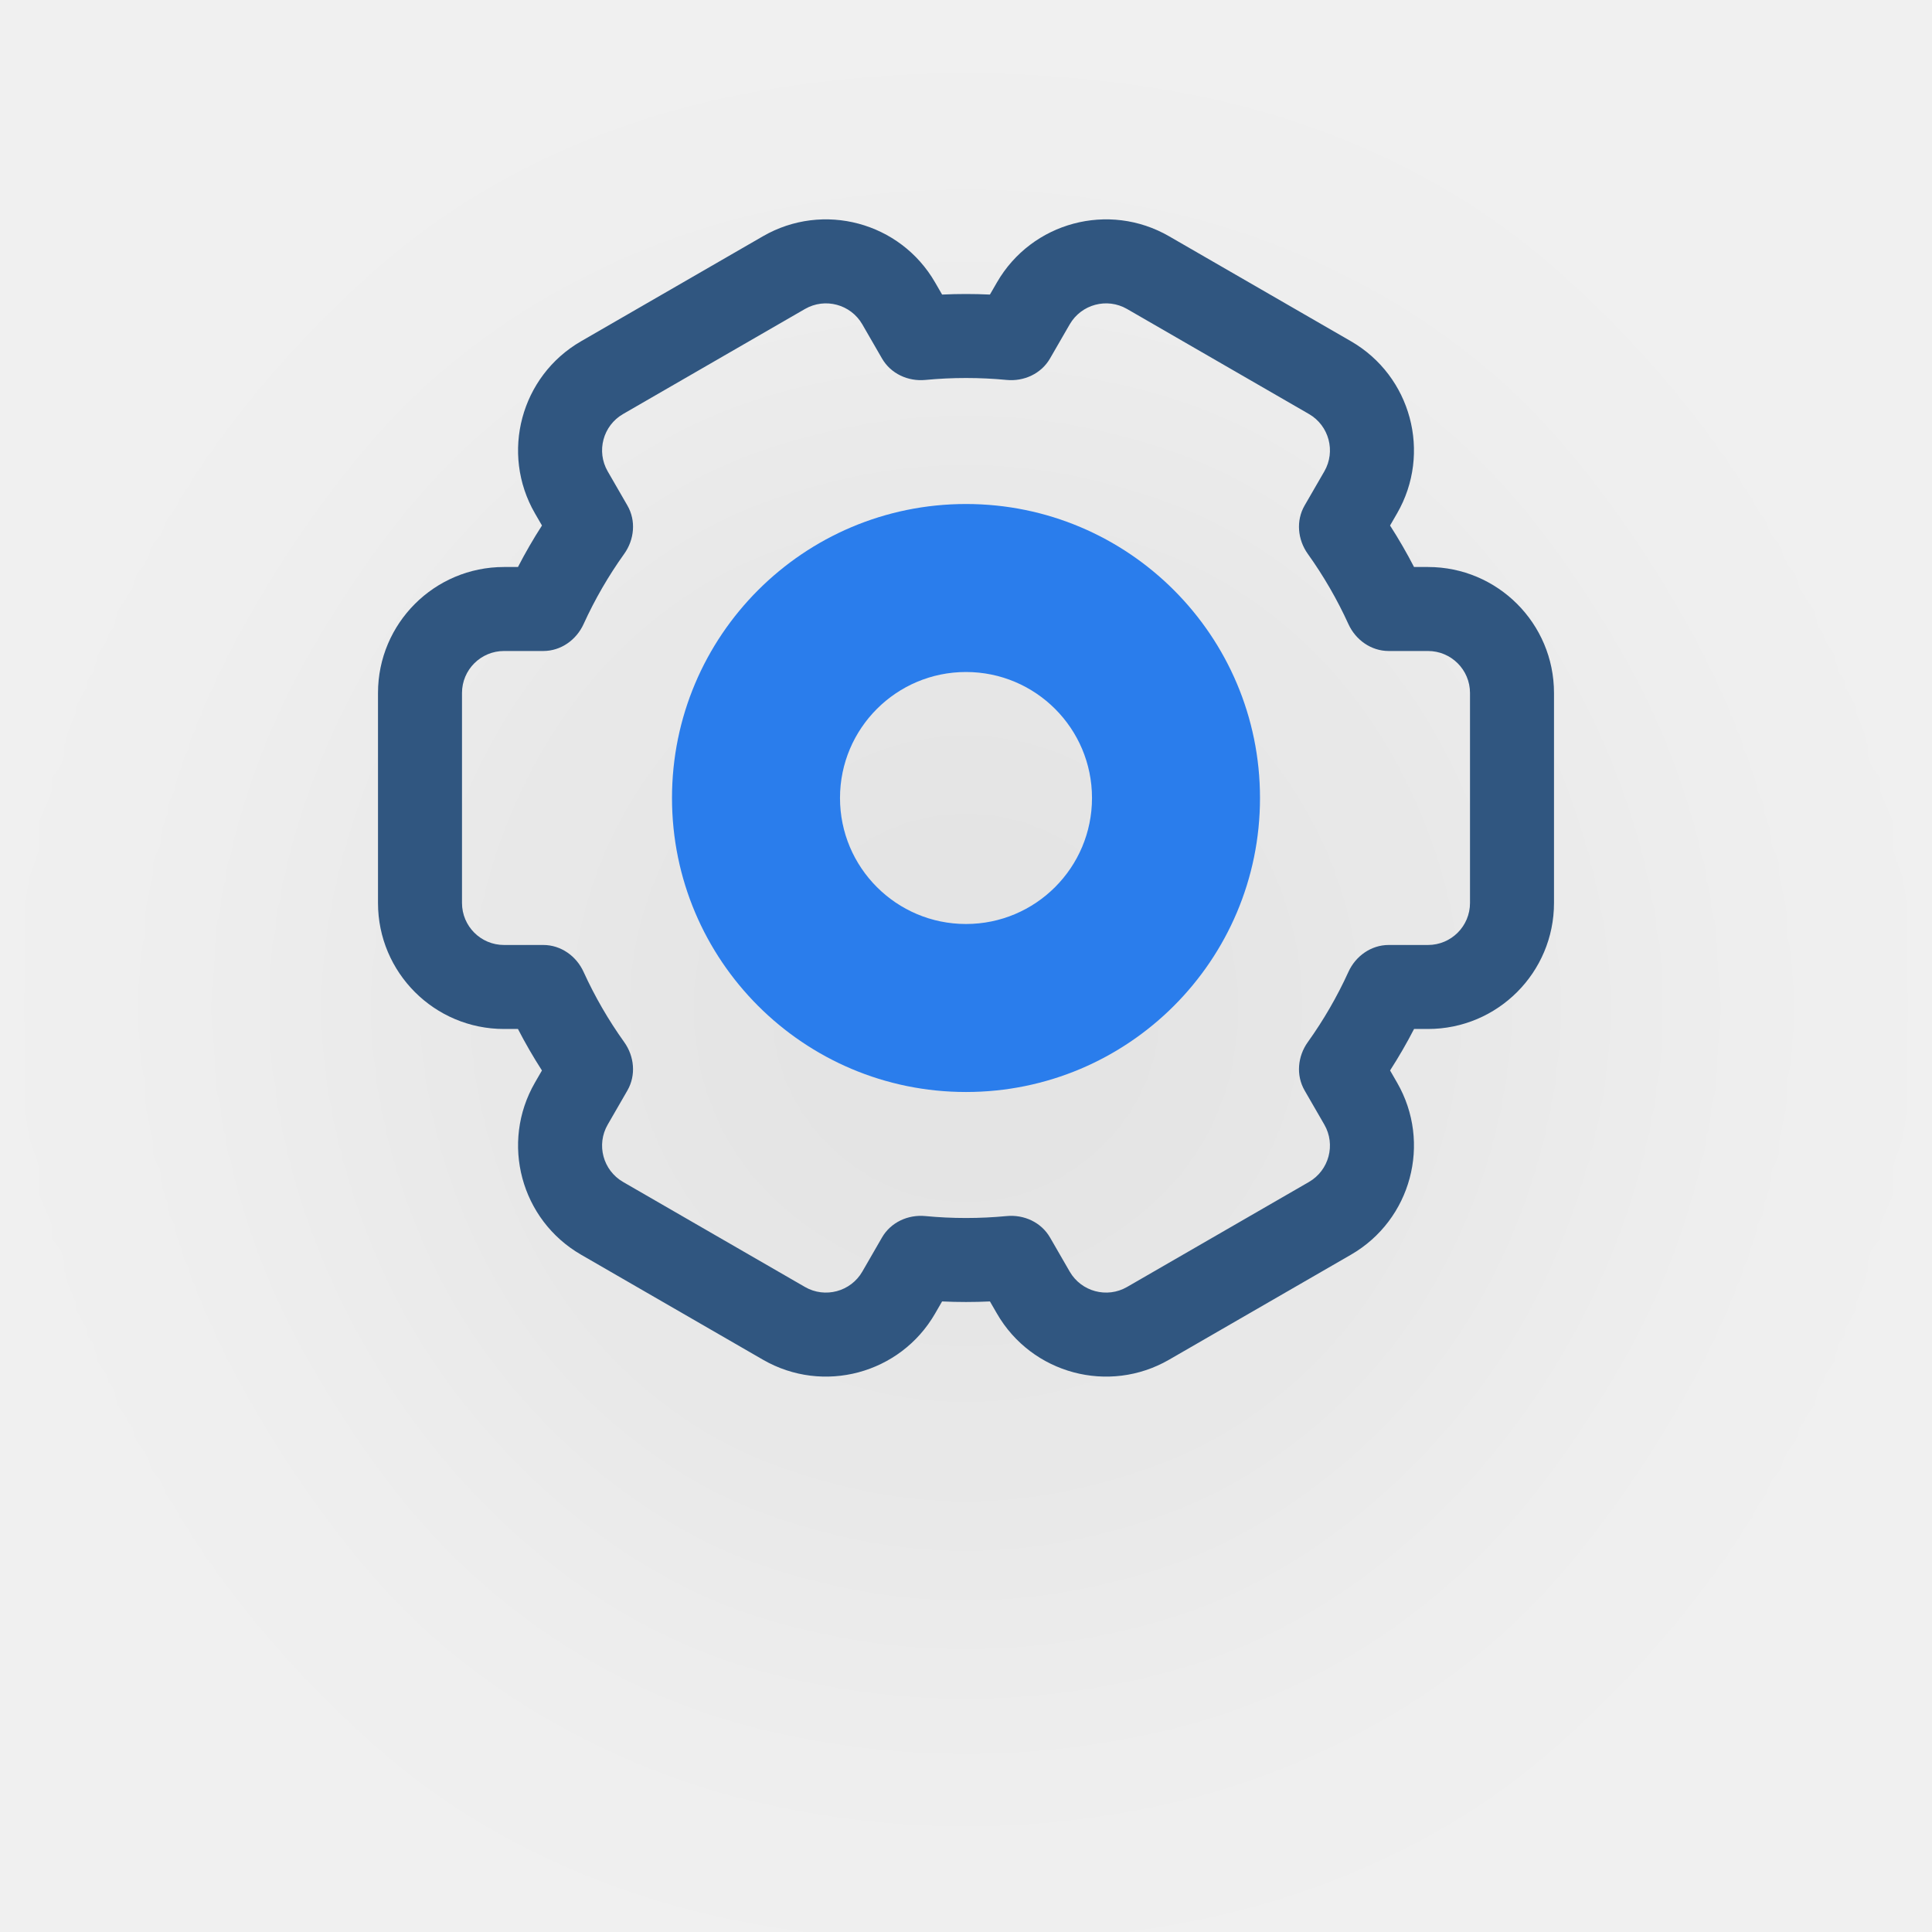
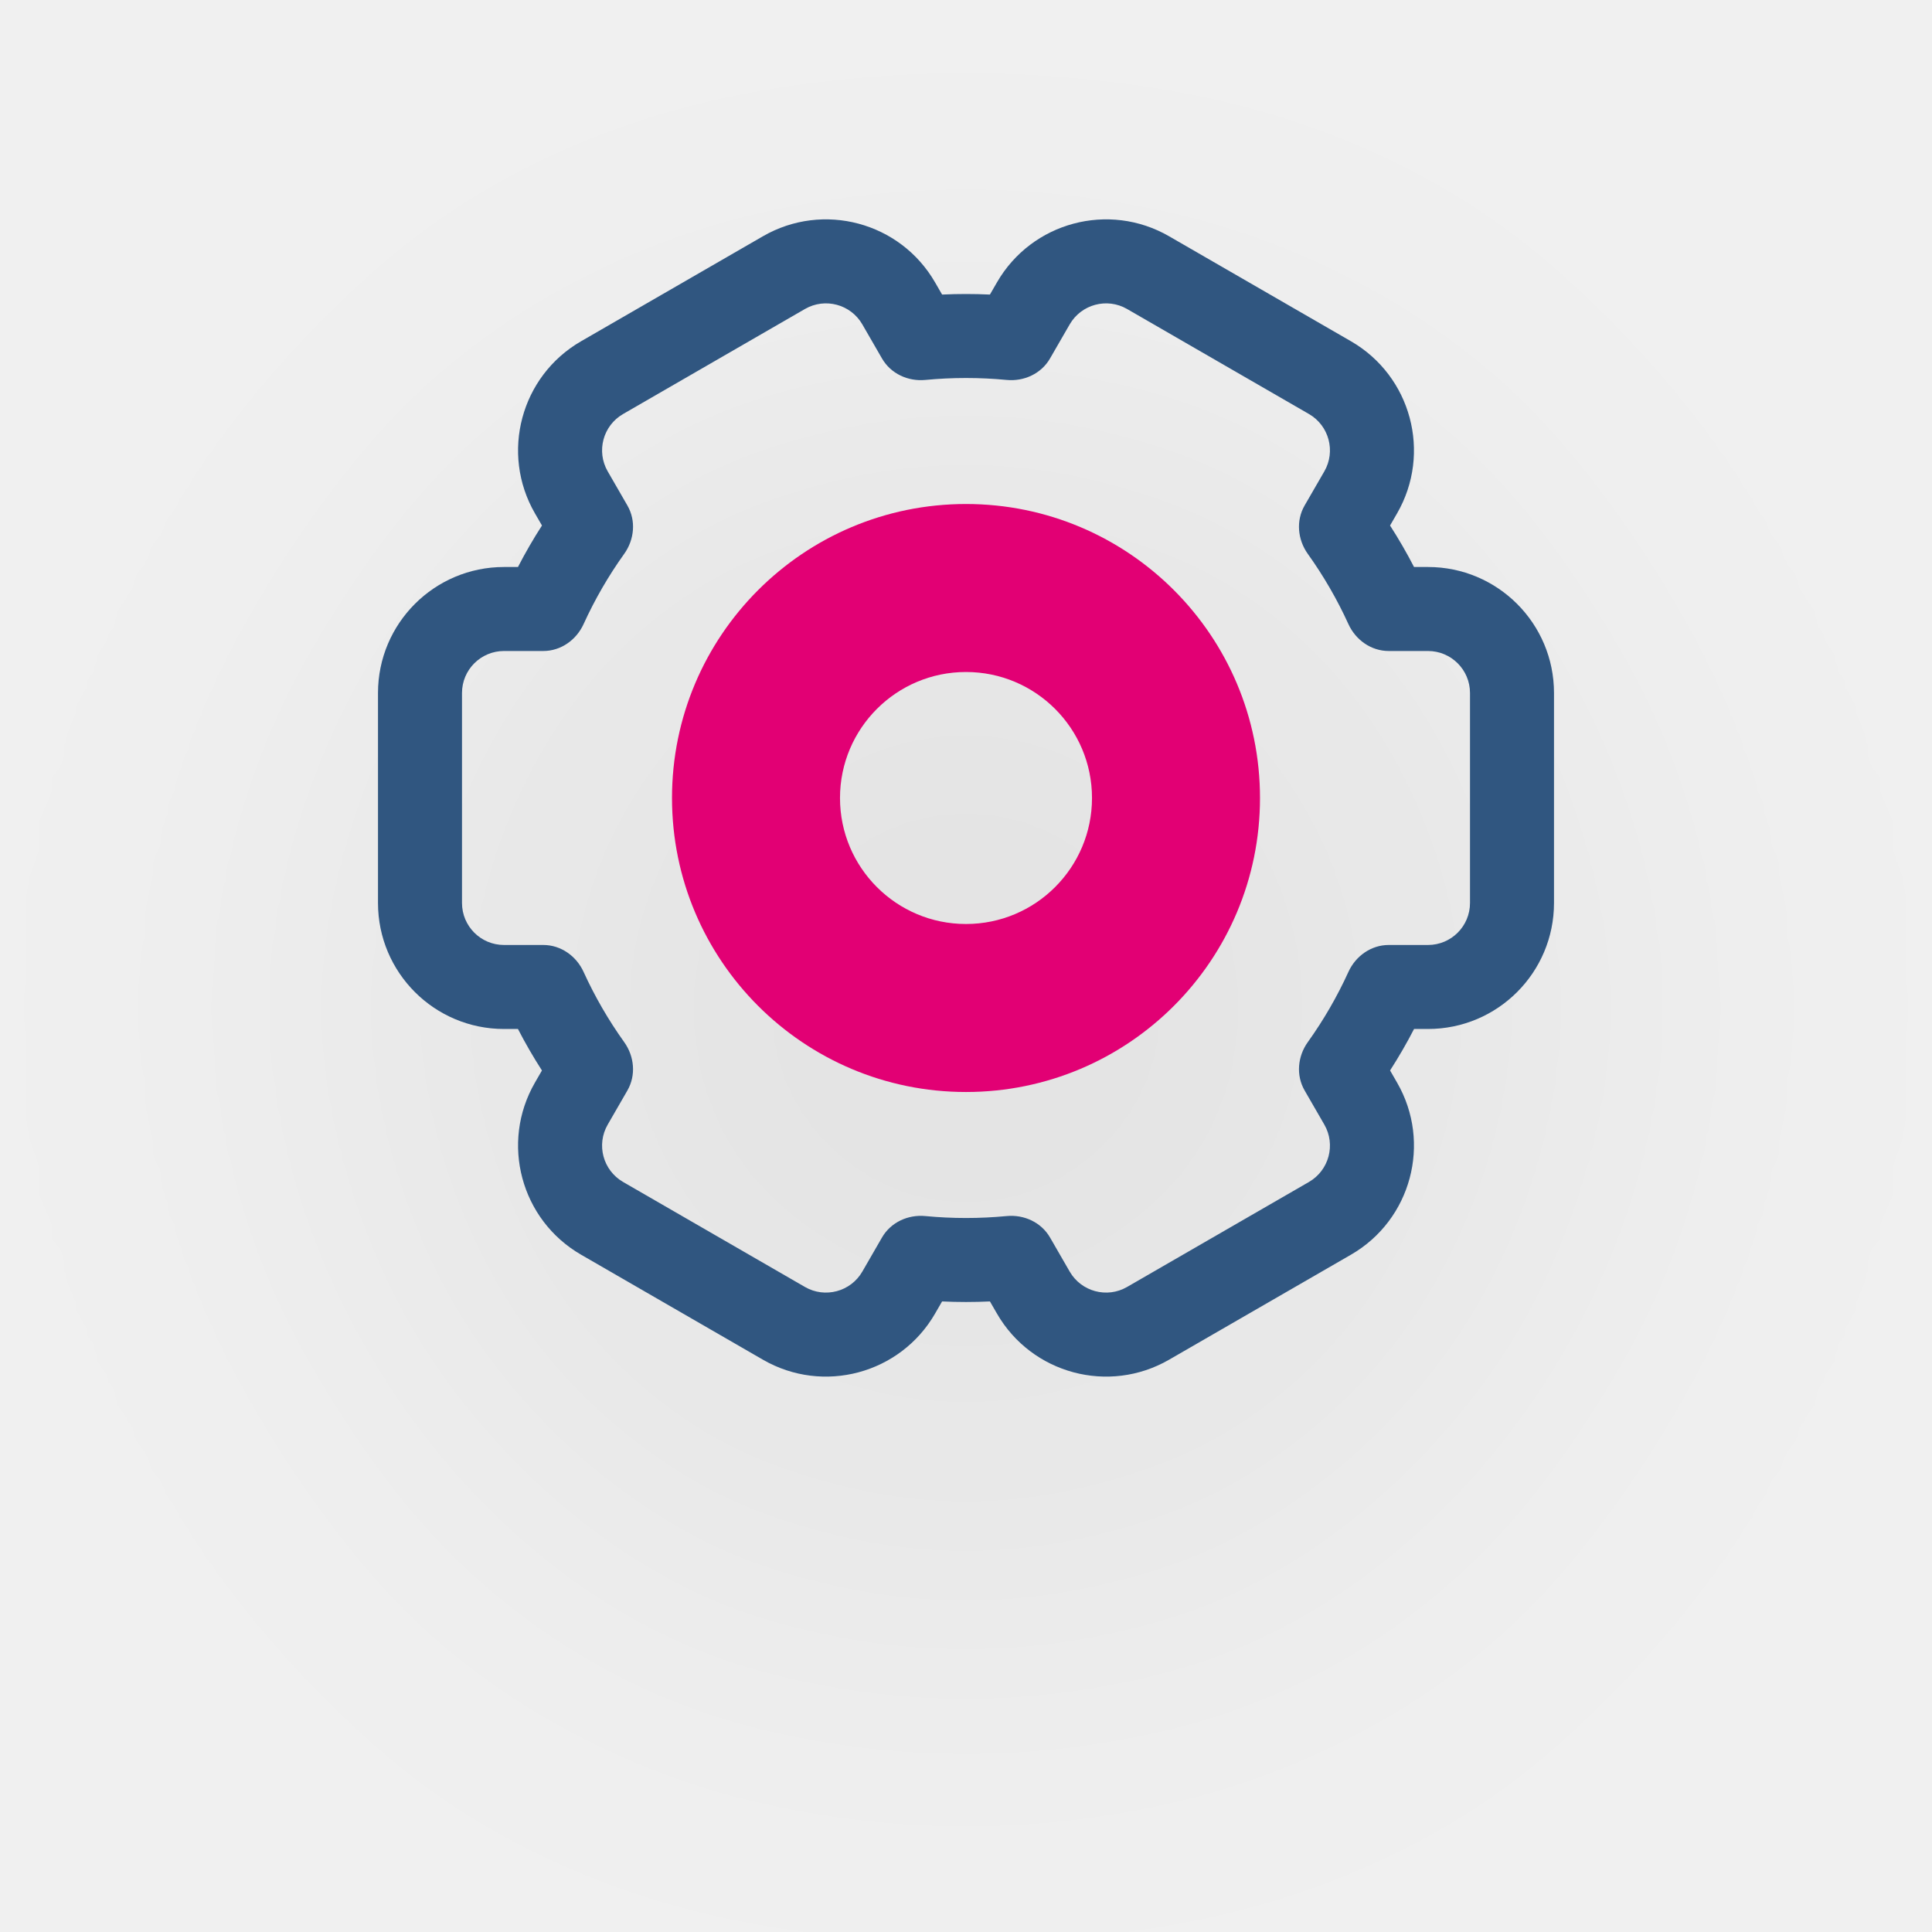
<svg xmlns="http://www.w3.org/2000/svg" width="92" height="92" viewBox="0 0 92 92" fill="none">
  <g clip-path="url(#clip0)">
    <g filter="url(#filter0_d)">
      <path fill-rule="evenodd" clip-rule="evenodd" d="M47.139 14.027L47.474 13.447C49.131 10.577 52.801 9.594 55.67 11.25L64.331 16.25C67.201 17.907 68.184 21.577 66.527 24.447L66.193 25.025C66.604 25.663 66.985 26.322 67.335 27H68C71.314 27 74 29.686 74 32.999V42.999C74 46.313 71.314 48.999 68 48.999H67.336C66.986 49.678 66.604 50.336 66.194 50.974L66.527 51.552C68.184 54.421 67.201 58.091 64.331 59.748L55.67 64.748C52.801 66.405 49.131 65.421 47.474 62.552L47.14 61.973C46.762 61.991 46.382 62 46 62C45.618 62 45.239 61.991 44.861 61.973L44.527 62.552C42.87 65.421 39.2 66.405 36.331 64.748L27.671 59.748C24.801 58.091 23.817 54.421 25.474 51.552L25.807 50.975C25.396 50.337 25.015 49.678 24.664 48.999H24C20.686 48.999 18 46.313 18 42.999V32.999C18 29.686 20.686 27 24 27H24.665C25.015 26.321 25.397 25.662 25.808 25.024L25.474 24.447C23.817 21.577 24.801 17.907 27.671 16.25L36.331 11.25C39.2 9.594 42.87 10.577 44.527 13.447L44.862 14.027C45.239 14.009 45.619 14 46 14C46.382 14 46.762 14.009 47.139 14.027ZM50 17.072C49.583 17.794 48.763 18.172 47.933 18.092C47.297 18.031 46.652 18 46 18C45.348 18 44.704 18.031 44.068 18.092C43.238 18.172 42.418 17.794 42.001 17.072L41.063 15.447C40.511 14.49 39.287 14.162 38.331 14.714L29.671 19.715C28.714 20.267 28.386 21.49 28.939 22.447L29.876 24.071C30.294 24.794 30.21 25.695 29.724 26.374C28.977 27.418 28.328 28.537 27.79 29.718C27.444 30.477 26.706 31 25.872 31H24C22.895 31 22 31.895 22 32.999V42.999C22 44.104 22.895 44.999 24 44.999H25.871C26.706 44.999 27.444 45.522 27.79 46.282C28.328 47.462 28.977 48.581 29.724 49.625C30.21 50.304 30.293 51.205 29.876 51.928L28.939 53.552C28.386 54.508 28.714 55.731 29.671 56.284L38.331 61.284C39.287 61.836 40.511 61.508 41.063 60.552L42 58.928C42.417 58.206 43.237 57.828 44.067 57.908C44.703 57.969 45.348 58 46 58C46.652 58 47.297 57.969 47.934 57.908C48.764 57.828 49.584 58.206 50.001 58.928L50.938 60.552C51.491 61.508 52.714 61.836 53.67 61.284L62.331 56.284C63.287 55.731 63.615 54.508 63.063 53.552L62.125 51.927C61.707 51.204 61.791 50.303 62.277 49.624C63.024 48.58 63.673 47.462 64.21 46.282C64.556 45.522 65.294 44.999 66.129 44.999H68C69.105 44.999 70 44.104 70 42.999V32.999C70 31.895 69.105 31 68 31H66.128C65.294 31 64.556 30.477 64.21 29.718C63.672 28.538 63.023 27.419 62.276 26.375C61.791 25.696 61.707 24.795 62.124 24.072L63.063 22.447C63.615 21.49 63.287 20.267 62.331 19.715L53.67 14.714C52.714 14.162 51.491 14.49 50.938 15.447L50 17.072Z" fill="#305680" />
-       <path fill-rule="evenodd" clip-rule="evenodd" d="M46 52C53.732 52 60 45.732 60 38C60 30.268 53.732 24 46 24C38.268 24 32 30.268 32 38C32 45.732 38.268 52 46 52ZM46 44C49.314 44 52 41.314 52 38C52 34.686 49.314 32 46 32C42.686 32 40 34.686 40 38C40 41.314 42.686 44 46 44Z" fill="#2A7DEC" />
+       <path fill-rule="evenodd" clip-rule="evenodd" d="M46 52C53.732 52 60 45.732 60 38C60 30.268 53.732 24 46 24C38.268 24 32 30.268 32 38C32 45.732 38.268 52 46 52ZM46 44C49.314 44 52 41.314 52 38C52 34.686 49.314 32 46 32C42.686 32 40 34.686 40 38C40 41.314 42.686 44 46 44Z" fill="#e20074" />
    </g>
  </g>
  <defs>
    <filter id="filter0_d" x="-4" y="-2" width="100" height="100" filterUnits="userSpaceOnUse" color-interpolation-filters="sRGB">
      <feFlood flood-opacity="0" result="BackgroundImageFix" />
      <feColorMatrix in="SourceAlpha" type="matrix" values="0 0 0 0 0 0 0 0 0 0 0 0 0 0 0 0 0 0 127 0" />
      <feOffset dy="10" />
      <feGaussianBlur stdDeviation="10" />
      <feColorMatrix type="matrix" values="0 0 0 0 0 0 0 0 0 0 0 0 0 0 0 0 0 0 0.1 0" />
      <feBlend mode="normal" in2="BackgroundImageFix" result="effect1_dropShadow" />
      <feBlend mode="normal" in="SourceGraphic" in2="effect1_dropShadow" result="shape" />
    </filter>
    <clipPath id="clip0">
      <rect width="92" height="92" fill="white" />
    </clipPath>
  </defs>
</svg>
